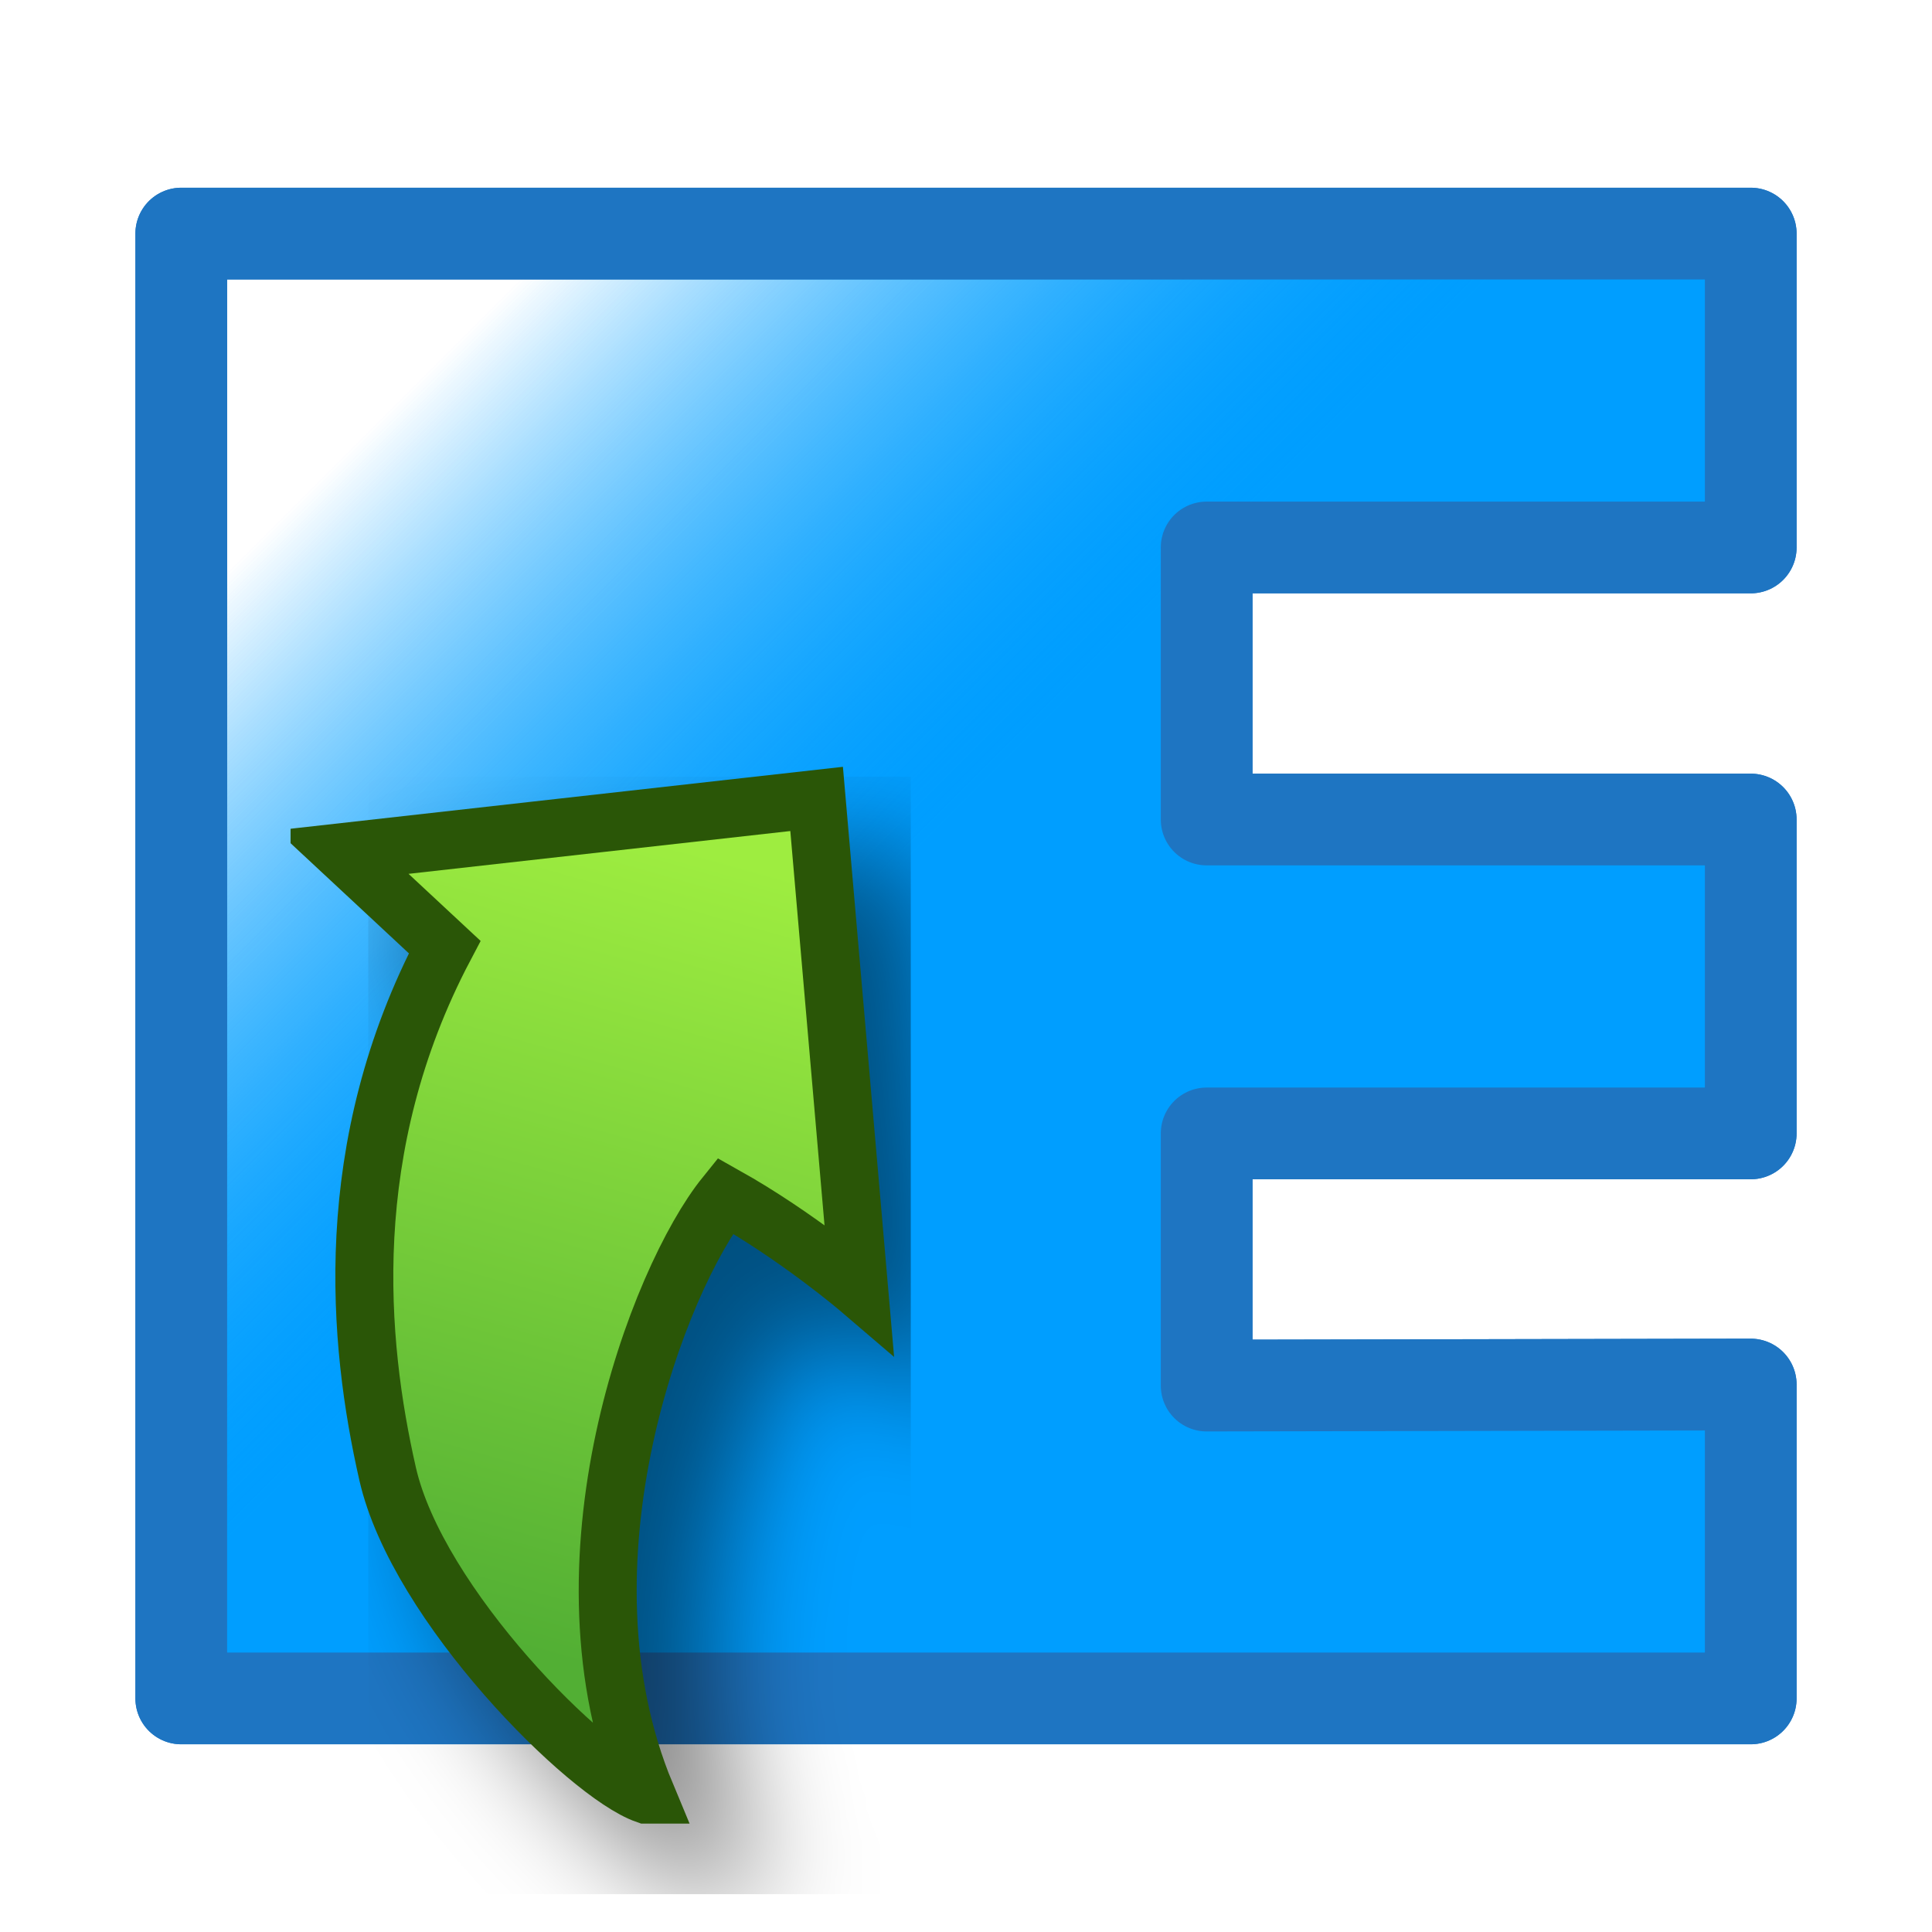
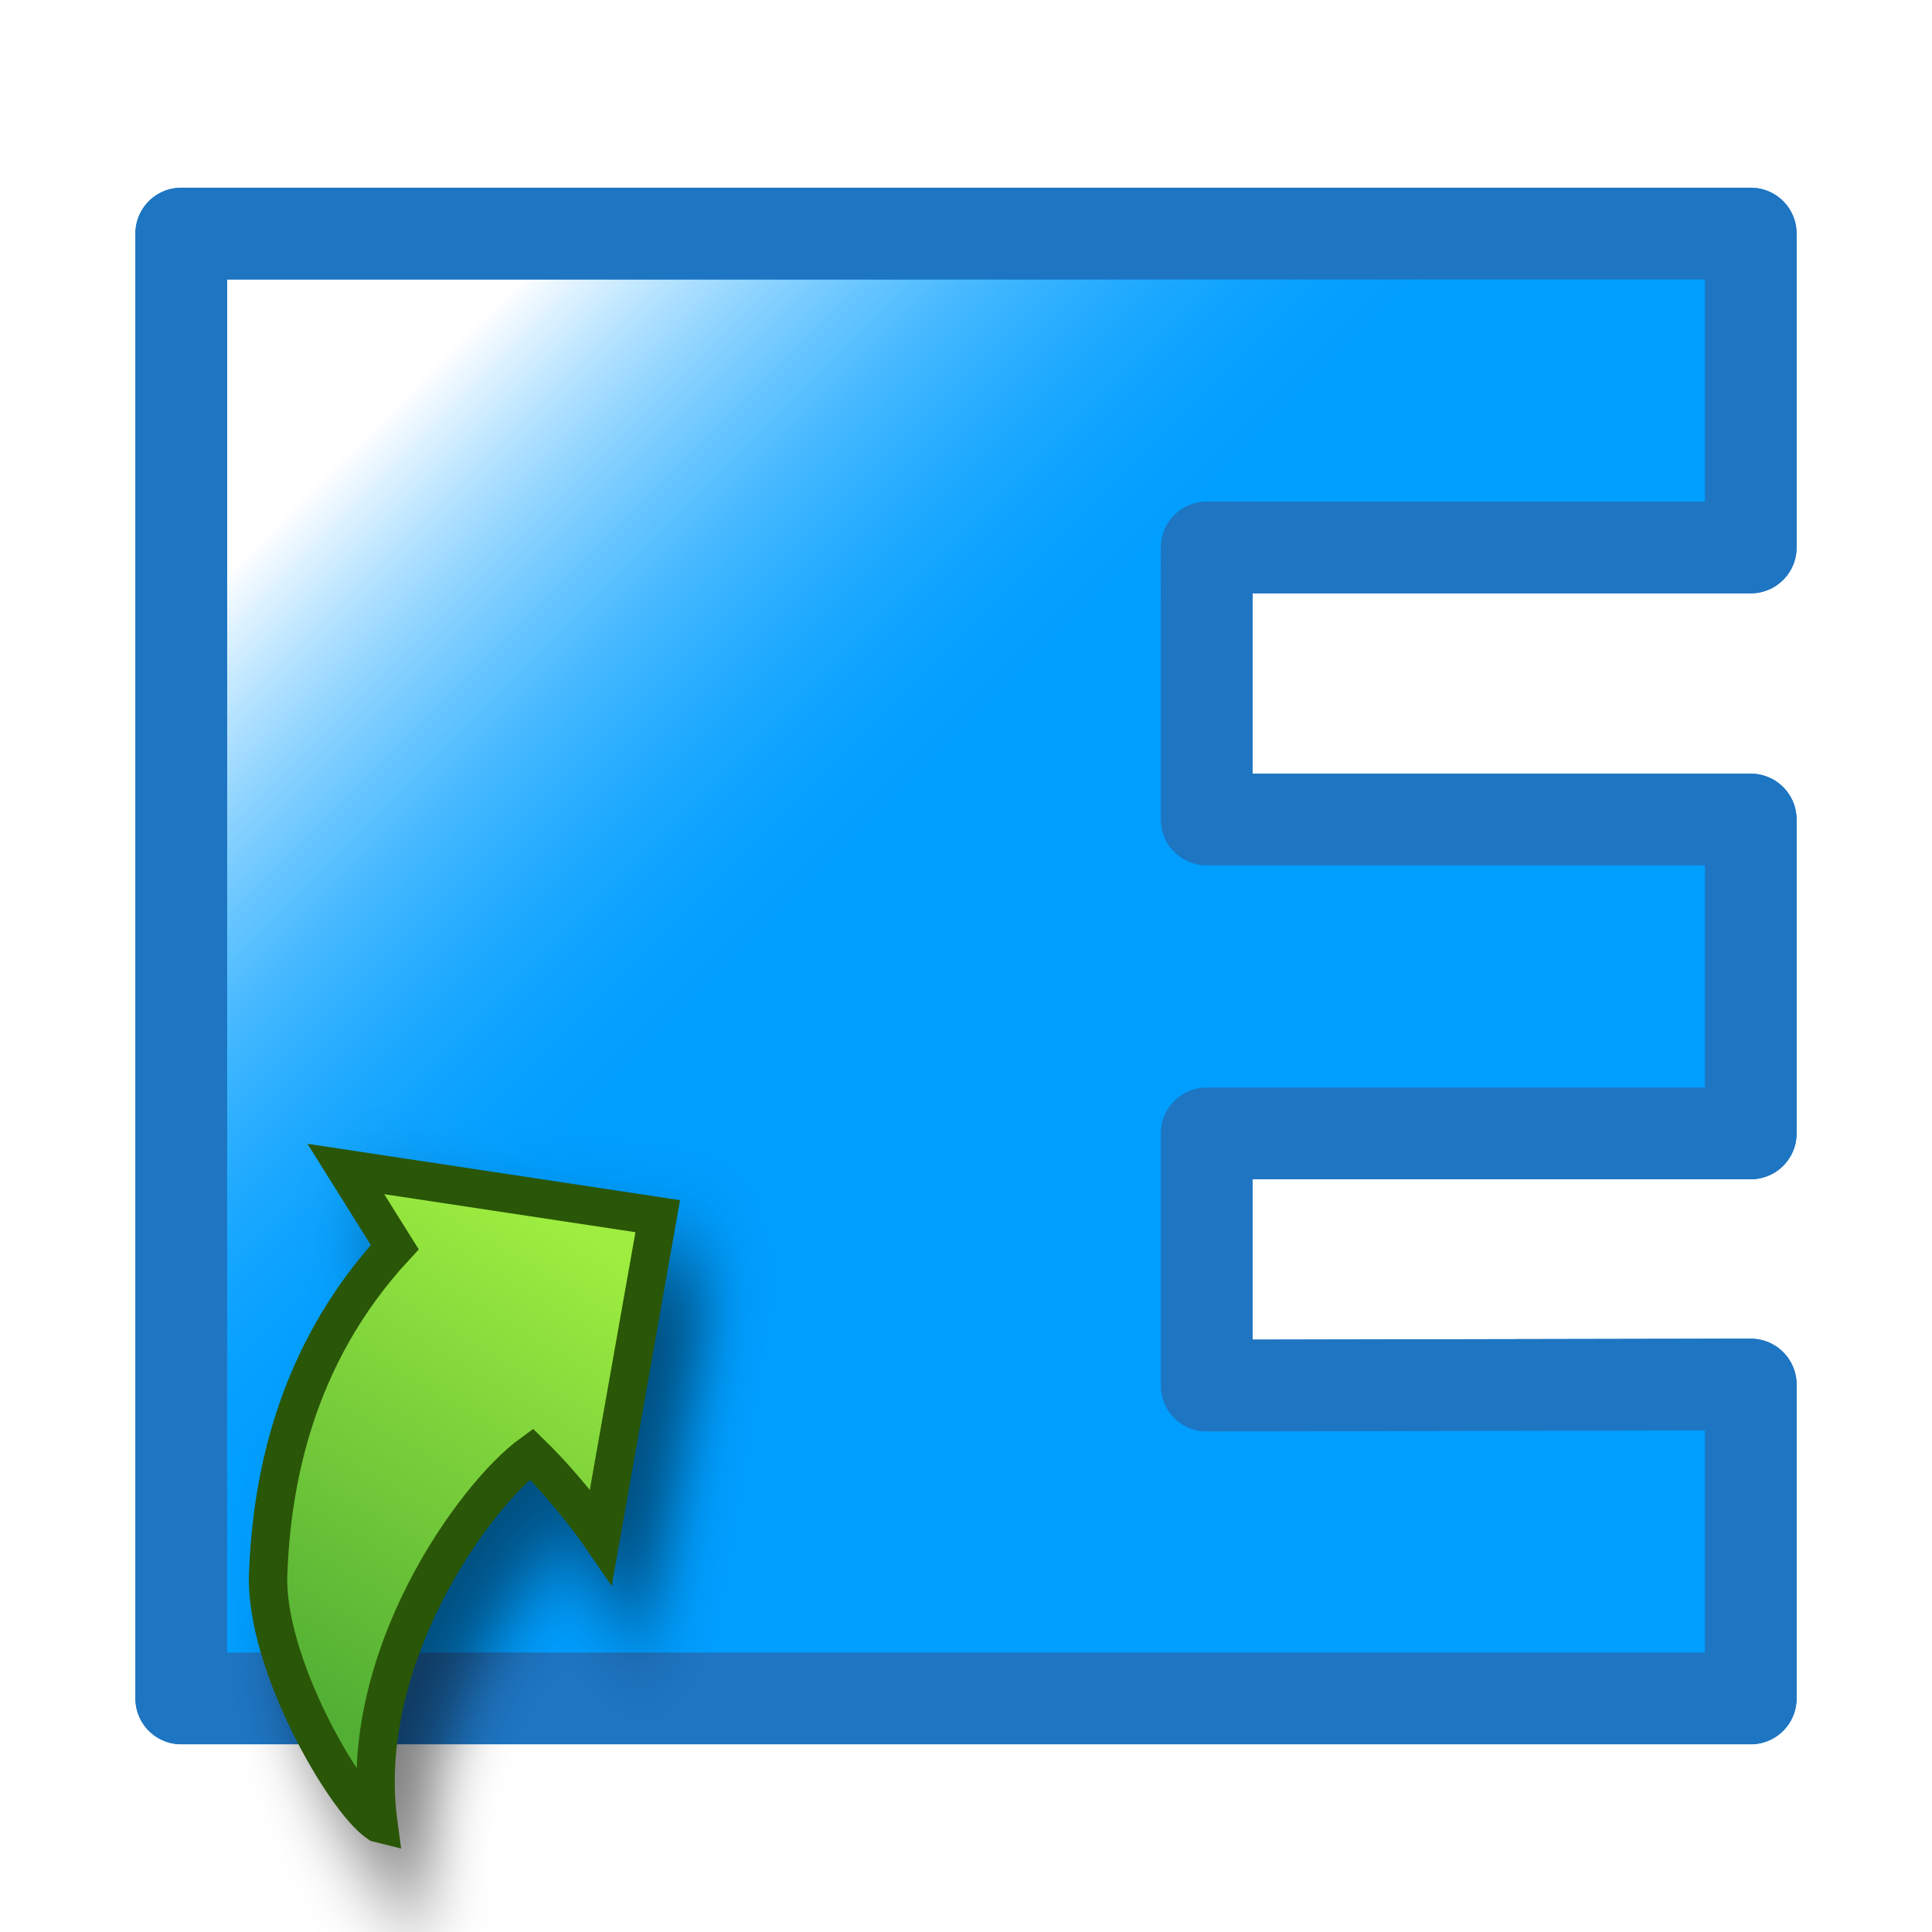
- <svg xmlns="http://www.w3.org/2000/svg" height="100mm" viewBox="0 0 100 100" width="100mm">
+ <svg xmlns="http://www.w3.org/2000/svg" xmlns:xlink="http://www.w3.org/1999/xlink" height="100mm" viewBox="0 0 100 100" width="100mm">
  <linearGradient gradientUnits="userSpaceOnUse" id="a" x1="47.971" x2="22.902" y1="240.499" y2="215.431">
    <stop offset="0" stop-color="#009eff" />
    <stop offset="1" stop-color="#009eff" stop-opacity="0" />
  </linearGradient>
  <path d="m9.382 209.09h81.236v16.247h-28.162v14.081h28.162v16.247h-28.162v13.053l28.162-.055v16.247h-81.236z" fill="url(#a)" stroke="#1e75c2" stroke-linejoin="round" stroke-width="4.747" transform="translate(0 -197)" />
  <linearGradient gradientUnits="userSpaceOnUse" id="b" x1="47.971" x2="22.902" y1="240.499" y2="215.431">
    <stop offset="0" stop-color="#009eff" />
    <stop offset="1" stop-color="#009eff" stop-opacity="0" />
  </linearGradient>
  <path d="m9.382 209.09h81.236v16.247h-28.162v14.081h28.162v16.247h-28.162v13.053l28.162-.055v16.247h-81.236z" fill="url(#b)" stroke="#1e75c2" stroke-linejoin="round" stroke-width="4.747" transform="translate(0 -197)" />
-   <linearGradient gradientTransform="matrix(.7756498 0 0 .5834393 15.16644 3.37017)" gradientUnits="userSpaceOnUse" id="c" x1="32.349" x2="7.691" y1="71.676" y2="137.73">
-     <stop offset="0" stop-color="#9eed40" />
-     <stop offset="1" stop-color="#52af34" />
-   </linearGradient>
-   <filter color-interpolation-filters="sRGB" id="d">
-     <feFlood flood-opacity=".498" result="flood" />
-     <feComposite in="flood" in2="SourceGraphic" operator="in" result="composite1" />
-     <feGaussianBlur in="composite1" result="blur" stdDeviation="3" />
-     <feOffset dx="4" dy="4" result="offset" />
-     <feComposite in="SourceGraphic" in2="offset" operator="over" result="composite2" />
-   </filter>
-   <path d="m33.44 92.889c-5.017-12.008.646-26.73 4.092-31.002 3.767 2.114 6.936 4.825 6.936 4.825l-2.2-25.36-24.534 2.751 5.282 4.917c-5.462 10.369-4.497 20.478-2.953 27.266 1.544 6.788 10.342 15.547 13.376 16.603z" fill="url(#c)" fill-rule="evenodd" filter="url(#d)" stroke="#2a5607" stroke-width="3" />
+   <defs>
+     <g id="src">
+       <linearGradient gradientTransform="matrix(.7756498 0 0 .5834393 15.16644 3.37017)" gradientUnits="userSpaceOnUse" id="c" x1="32.349" x2="7.691" y1="71.676" y2="137.73">
+         <stop offset="0" stop-color="#9eed40" />
+         <stop offset="1" stop-color="#52af34" />
+       </linearGradient>
+       <filter color-interpolation-filters="sRGB" id="d">
+         <feFlood flood-opacity=".498" result="flood" />
+         <feComposite in="flood" in2="SourceGraphic" operator="in" result="composite1" />
+         <feGaussianBlur in="composite1" result="blur" stdDeviation="3" />
+         <feOffset dx="4" dy="4" result="offset" />
+         <feComposite in="SourceGraphic" in2="offset" operator="over" result="composite2" />
+       </filter>
+       <path d="m33.44 92.889c-5.017-12.008.646-26.73 4.092-31.002 3.767 2.114 6.936 4.825 6.936 4.825l-2.2-25.36-24.534 2.751 5.282 4.917c-5.462 10.369-4.497 20.478-2.953 27.266 1.544 6.788 10.342 15.547 13.376 16.603z" fill="url(#c)" fill-rule="evenodd" filter="url(#d)" stroke="#2a5607" stroke-width="3" transform="matrix(1.419631 .3803891 -.3803891 1.419631 31.37878 -57.11761)" />
+     </g>
+   </defs>
+   <use transform="scale(0.45)" x="0" y="122.222" xlink:href="#src" />
</svg>
